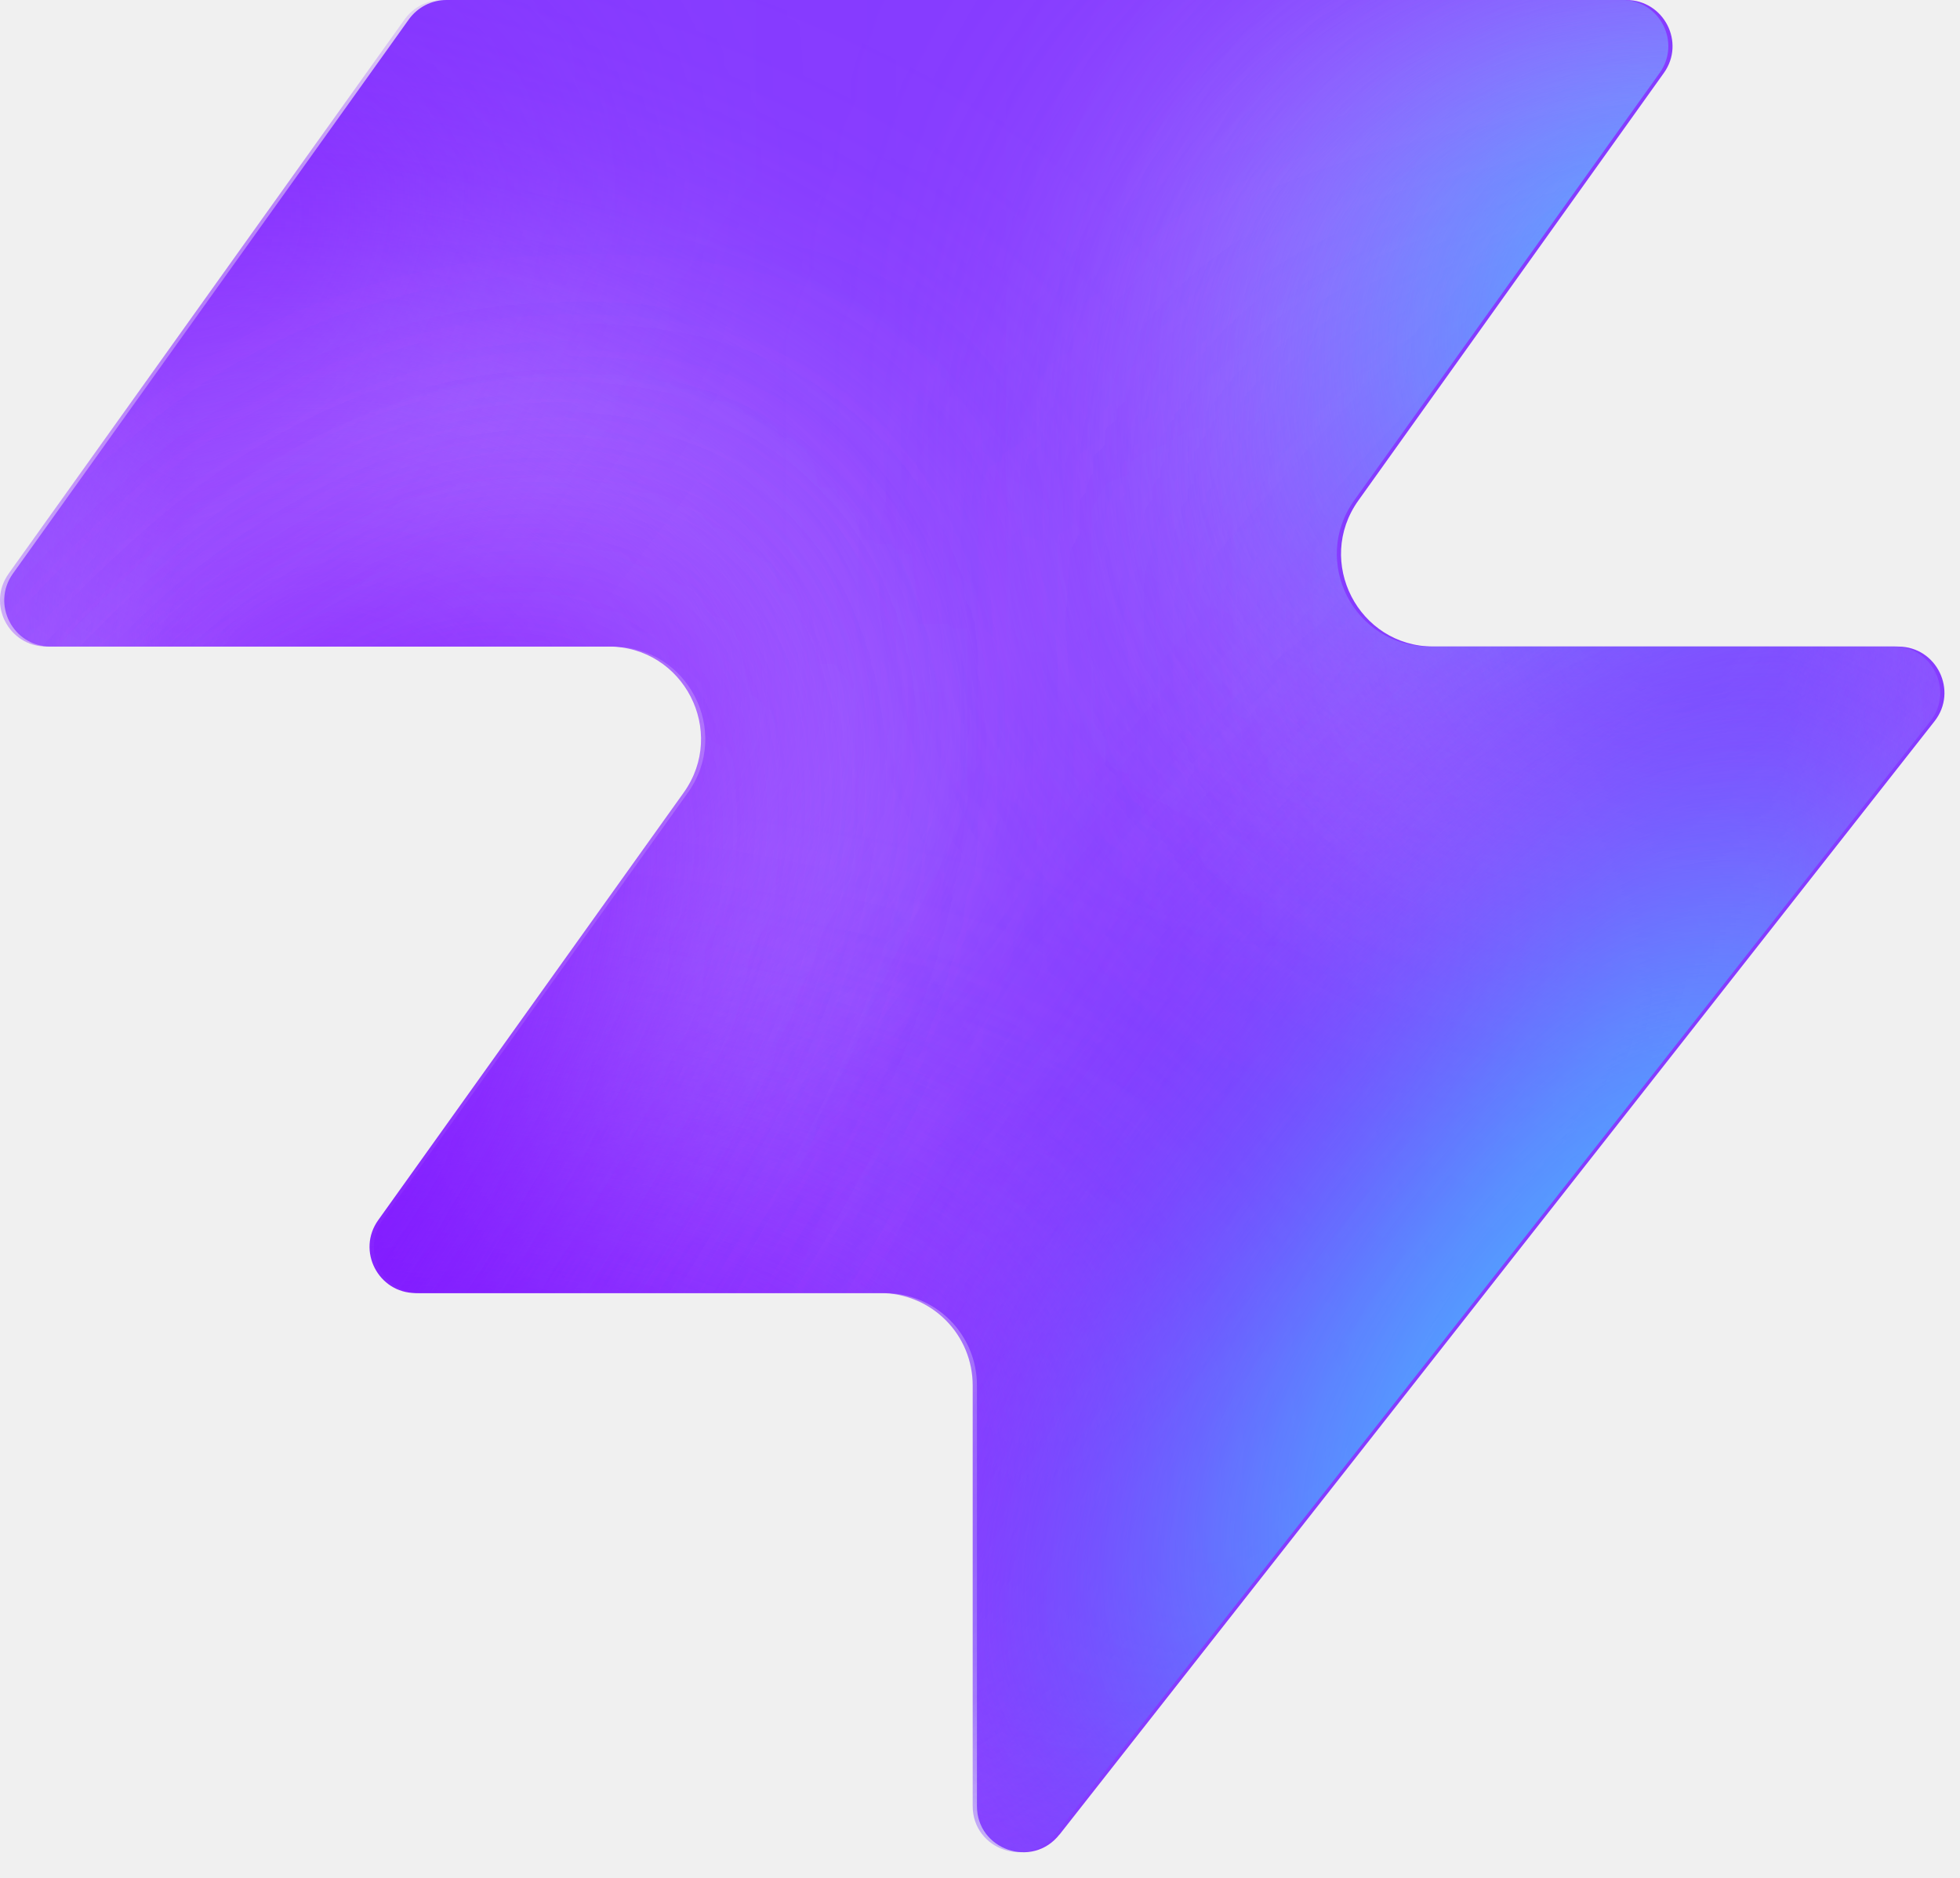
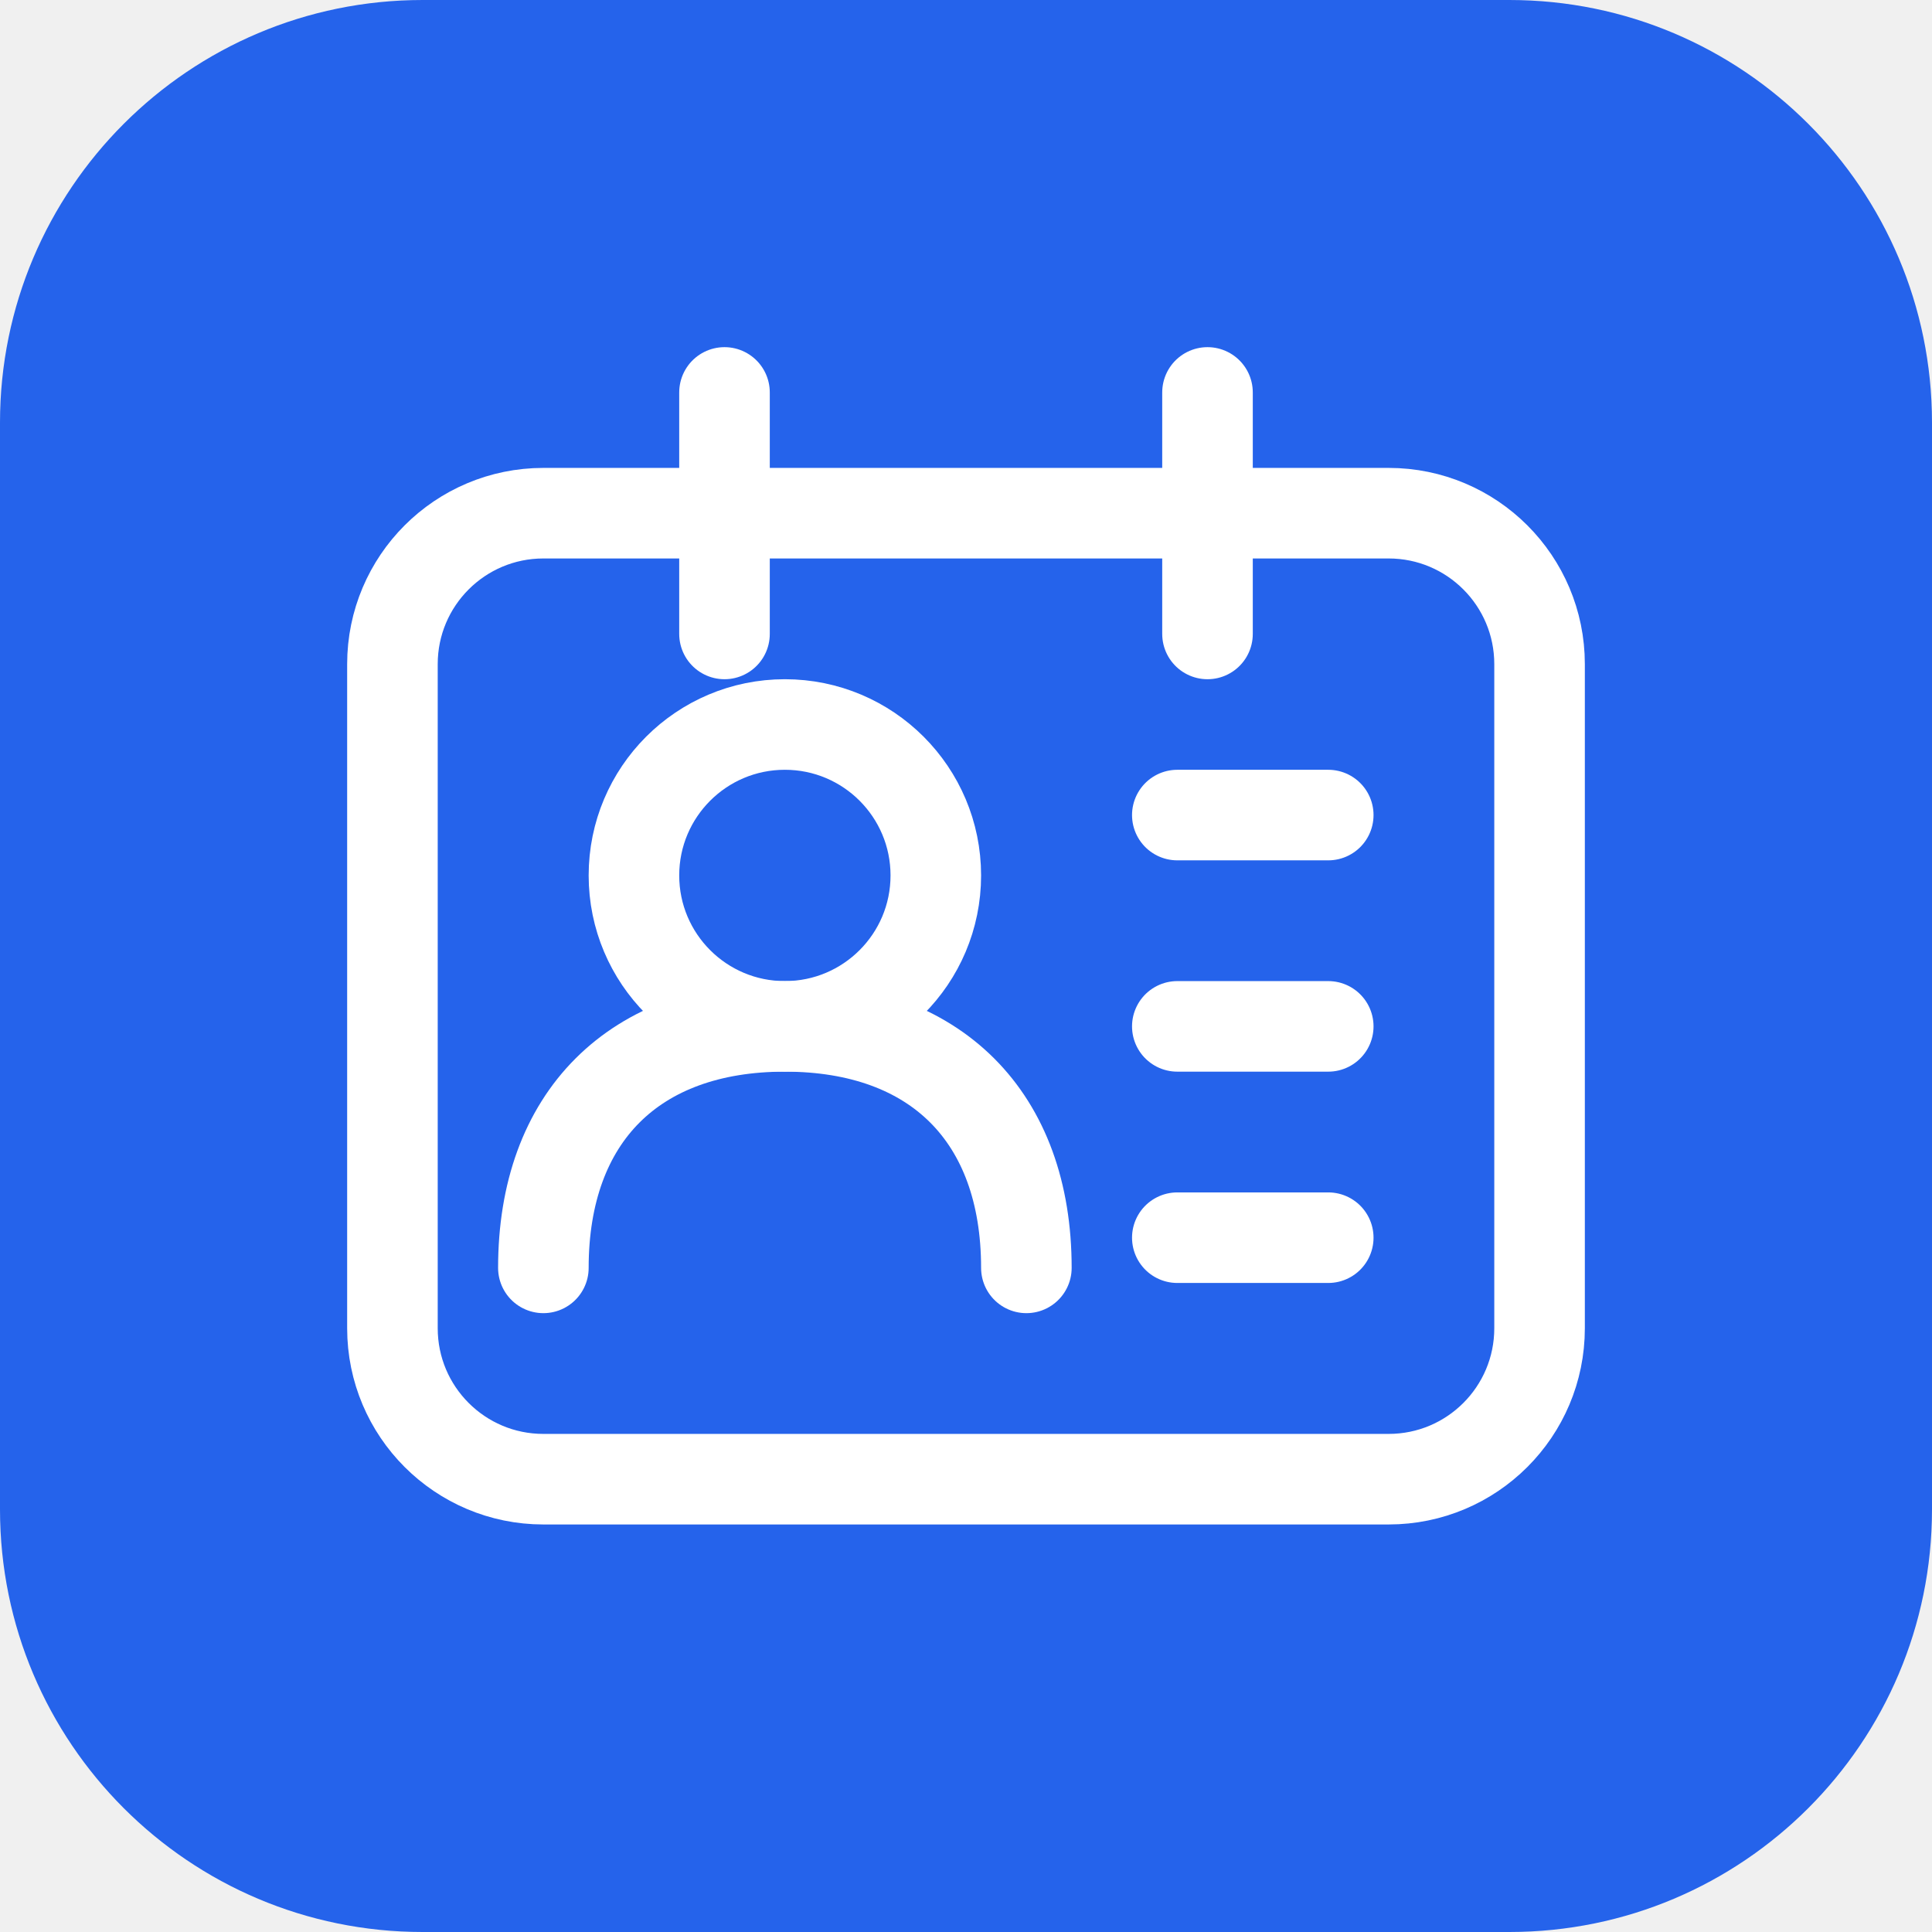
- <svg xmlns="http://www.w3.org/2000/svg" width="48" height="46" fill="none" viewBox="0 0 48 46">
-   <path fill="#863bff" d="M25.946 44.938c-.664.845-2.021.375-2.021-.698V33.937a2.26 2.26 0 0 0-2.262-2.262H10.287c-.92 0-1.456-1.04-.92-1.788l7.48-10.471c1.07-1.497 0-3.578-1.842-3.578H1.237c-.92 0-1.456-1.04-.92-1.788L10.013.474c.214-.297.556-.474.92-.474h28.894c.92 0 1.456 1.04.92 1.788l-7.48 10.471c-1.07 1.498 0 3.579 1.842 3.579h11.377c.943 0 1.473 1.088.89 1.83L25.947 44.94z" style="fill:#863bff;fill:color(display-p3 .525 .23 1);fill-opacity:1" />
-   <mask id="a" width="48" height="46" x="0" y="0" maskUnits="userSpaceOnUse" style="mask-type:alpha">
-     <path fill="#000" d="M25.842 44.938c-.664.844-2.021.375-2.021-.698V33.937a2.26 2.26 0 0 0-2.262-2.262H10.183c-.92 0-1.456-1.04-.92-1.788l7.48-10.471c1.07-1.498 0-3.579-1.842-3.579H1.133c-.92 0-1.456-1.04-.92-1.787L9.91.473c.214-.297.556-.474.92-.474h28.894c.92 0 1.456 1.04.92 1.788l-7.48 10.471c-1.07 1.498 0 3.578 1.842 3.578h11.377c.943 0 1.473 1.088.89 1.832L25.843 44.94z" style="fill:#000;fill-opacity:1" />
-   </mask>
-   <g mask="url(#a)">
-     <g filter="url(#b)">
-       <ellipse cx="5.508" cy="14.704" fill="#ede6ff" rx="5.508" ry="14.704" style="fill:#ede6ff;fill:color(display-p3 .927 .903 1);fill-opacity:1" transform="matrix(.00324 1 1 -.00324 -4.47 31.516)" />
-     </g>
-     <g filter="url(#c)">
-       <ellipse cx="10.399" cy="29.851" fill="#ede6ff" rx="10.399" ry="29.851" style="fill:#ede6ff;fill:color(display-p3 .927 .903 1);fill-opacity:1" transform="matrix(.00324 1 1 -.00324 -39.328 7.883)" />
-     </g>
-     <g filter="url(#d)">
-       <ellipse cx="5.508" cy="30.487" fill="#7e14ff" rx="5.508" ry="30.487" style="fill:#7e14ff;fill:color(display-p3 .492 .077 1);fill-opacity:1" transform="rotate(89.814 -25.913 -14.639)scale(1 -1)" />
-     </g>
-     <g filter="url(#e)">
-       <ellipse cx="5.508" cy="30.599" fill="#7e14ff" rx="5.508" ry="30.599" style="fill:#7e14ff;fill:color(display-p3 .492 .077 1);fill-opacity:1" transform="rotate(89.814 -32.644 -3.334)scale(1 -1)" />
-     </g>
-     <g filter="url(#f)">
-       <ellipse cx="5.508" cy="30.599" fill="#7e14ff" rx="5.508" ry="30.599" style="fill:#7e14ff;fill:color(display-p3 .492 .077 1);fill-opacity:1" transform="matrix(.00324 1 1 -.00324 -34.34 30.47)" />
-     </g>
-     <g filter="url(#g)">
-       <ellipse cx="14.072" cy="22.078" fill="#ede6ff" rx="14.072" ry="22.078" style="fill:#ede6ff;fill:color(display-p3 .927 .903 1);fill-opacity:1" transform="rotate(93.35 24.506 48.493)scale(-1 1)" />
-     </g>
-     <g filter="url(#h)">
-       <ellipse cx="3.47" cy="21.501" fill="#7e14ff" rx="3.47" ry="21.501" style="fill:#7e14ff;fill:color(display-p3 .492 .077 1);fill-opacity:1" transform="rotate(89.009 28.708 47.59)scale(-1 1)" />
-     </g>
-     <g filter="url(#i)">
-       <ellipse cx="3.47" cy="21.501" fill="#7e14ff" rx="3.47" ry="21.501" style="fill:#7e14ff;fill:color(display-p3 .492 .077 1);fill-opacity:1" transform="rotate(89.009 28.708 47.59)scale(-1 1)" />
-     </g>
-     <g filter="url(#j)">
-       <ellipse cx=".387" cy="8.972" fill="#7e14ff" rx="4.407" ry="29.108" style="fill:#7e14ff;fill:color(display-p3 .492 .077 1);fill-opacity:1" transform="rotate(39.51 .387 8.972)" />
-     </g>
-     <g filter="url(#k)">
-       <ellipse cx="47.523" cy="-6.092" fill="#7e14ff" rx="4.407" ry="29.108" style="fill:#7e14ff;fill:color(display-p3 .492 .077 1);fill-opacity:1" transform="rotate(37.892 47.523 -6.092)" />
-     </g>
-     <g filter="url(#l)">
-       <ellipse cx="41.412" cy="6.333" fill="#47bfff" rx="5.971" ry="9.665" style="fill:#47bfff;fill:color(display-p3 .28 .748 1);fill-opacity:1" transform="rotate(37.892 41.412 6.333)" />
-     </g>
-     <g filter="url(#m)">
-       <ellipse cx="-1.879" cy="38.332" fill="#7e14ff" rx="4.407" ry="29.108" style="fill:#7e14ff;fill:color(display-p3 .492 .077 1);fill-opacity:1" transform="rotate(37.892 -1.88 38.332)" />
-     </g>
-     <g filter="url(#n)">
-       <ellipse cx="-1.879" cy="38.332" fill="#7e14ff" rx="4.407" ry="29.108" style="fill:#7e14ff;fill:color(display-p3 .492 .077 1);fill-opacity:1" transform="rotate(37.892 -1.88 38.332)" />
-     </g>
-     <g filter="url(#o)">
-       <ellipse cx="35.651" cy="29.907" fill="#7e14ff" rx="4.407" ry="29.108" style="fill:#7e14ff;fill:color(display-p3 .492 .077 1);fill-opacity:1" transform="rotate(37.892 35.651 29.907)" />
-     </g>
-     <g filter="url(#p)">
-       <ellipse cx="38.418" cy="32.4" fill="#47bfff" rx="5.971" ry="15.297" style="fill:#47bfff;fill:color(display-p3 .28 .748 1);fill-opacity:1" transform="rotate(37.892 38.418 32.4)" />
-     </g>
+ <svg xmlns="http://www.w3.org/2000/svg" viewBox="0 0 64 64">
+   <rect width="64" height="64" rx="14" fill="#2563eb" />
+   <g fill="none" stroke="#ffffff" stroke-width="3" stroke-linecap="round" stroke-linejoin="round">
+     <rect x="13" y="17" width="38" height="32" rx="5" />
+     <circle cx="26" cy="29" r="5" />
+     <path d="M18 42c0-5 3-8 8-8s8 3 8 8" />
+     <path d="M39 27h5M39 34h5M39 41h5" />
+     <path d="M24 13v8M40 13v8" />
  </g>
-   <defs>
-     <filter id="b" width="60.045" height="41.654" x="-19.77" y="16.149" color-interpolation-filters="sRGB" filterUnits="userSpaceOnUse">
-       <feFlood flood-opacity="0" result="BackgroundImageFix" />
-       <feBlend in="SourceGraphic" in2="BackgroundImageFix" result="shape" />
-       <feGaussianBlur result="effect1_foregroundBlur_2002_17158" stdDeviation="7.659" />
-     </filter>
-     <filter id="c" width="90.34" height="51.437" x="-54.613" y="-7.533" color-interpolation-filters="sRGB" filterUnits="userSpaceOnUse">
-       <feFlood flood-opacity="0" result="BackgroundImageFix" />
-       <feBlend in="SourceGraphic" in2="BackgroundImageFix" result="shape" />
-       <feGaussianBlur result="effect1_foregroundBlur_2002_17158" stdDeviation="7.659" />
-     </filter>
-     <filter id="d" width="79.355" height="29.4" x="-49.64" y="2.03" color-interpolation-filters="sRGB" filterUnits="userSpaceOnUse">
-       <feFlood flood-opacity="0" result="BackgroundImageFix" />
-       <feBlend in="SourceGraphic" in2="BackgroundImageFix" result="shape" />
-       <feGaussianBlur result="effect1_foregroundBlur_2002_17158" stdDeviation="4.596" />
-     </filter>
-     <filter id="e" width="79.579" height="29.4" x="-45.045" y="20.029" color-interpolation-filters="sRGB" filterUnits="userSpaceOnUse">
-       <feFlood flood-opacity="0" result="BackgroundImageFix" />
-       <feBlend in="SourceGraphic" in2="BackgroundImageFix" result="shape" />
-       <feGaussianBlur result="effect1_foregroundBlur_2002_17158" stdDeviation="4.596" />
-     </filter>
-     <filter id="f" width="79.579" height="29.4" x="-43.513" y="21.178" color-interpolation-filters="sRGB" filterUnits="userSpaceOnUse">
-       <feFlood flood-opacity="0" result="BackgroundImageFix" />
-       <feBlend in="SourceGraphic" in2="BackgroundImageFix" result="shape" />
-       <feGaussianBlur result="effect1_foregroundBlur_2002_17158" stdDeviation="4.596" />
-     </filter>
-     <filter id="g" width="74.749" height="58.852" x="15.756" y="-17.901" color-interpolation-filters="sRGB" filterUnits="userSpaceOnUse">
-       <feFlood flood-opacity="0" result="BackgroundImageFix" />
-       <feBlend in="SourceGraphic" in2="BackgroundImageFix" result="shape" />
-       <feGaussianBlur result="effect1_foregroundBlur_2002_17158" stdDeviation="7.659" />
-     </filter>
-     <filter id="h" width="61.377" height="25.362" x="23.548" y="2.284" color-interpolation-filters="sRGB" filterUnits="userSpaceOnUse">
-       <feFlood flood-opacity="0" result="BackgroundImageFix" />
-       <feBlend in="SourceGraphic" in2="BackgroundImageFix" result="shape" />
-       <feGaussianBlur result="effect1_foregroundBlur_2002_17158" stdDeviation="4.596" />
-     </filter>
-     <filter id="i" width="61.377" height="25.362" x="23.548" y="2.284" color-interpolation-filters="sRGB" filterUnits="userSpaceOnUse">
-       <feFlood flood-opacity="0" result="BackgroundImageFix" />
-       <feBlend in="SourceGraphic" in2="BackgroundImageFix" result="shape" />
-       <feGaussianBlur result="effect1_foregroundBlur_2002_17158" stdDeviation="4.596" />
-     </filter>
-     <filter id="j" width="56.045" height="63.649" x="-27.636" y="-22.853" color-interpolation-filters="sRGB" filterUnits="userSpaceOnUse">
-       <feFlood flood-opacity="0" result="BackgroundImageFix" />
-       <feBlend in="SourceGraphic" in2="BackgroundImageFix" result="shape" />
-       <feGaussianBlur result="effect1_foregroundBlur_2002_17158" stdDeviation="4.596" />
-     </filter>
-     <filter id="k" width="54.814" height="64.646" x="20.116" y="-38.415" color-interpolation-filters="sRGB" filterUnits="userSpaceOnUse">
-       <feFlood flood-opacity="0" result="BackgroundImageFix" />
-       <feBlend in="SourceGraphic" in2="BackgroundImageFix" result="shape" />
-       <feGaussianBlur result="effect1_foregroundBlur_2002_17158" stdDeviation="4.596" />
-     </filter>
-     <filter id="l" width="33.541" height="35.313" x="24.641" y="-11.323" color-interpolation-filters="sRGB" filterUnits="userSpaceOnUse">
-       <feFlood flood-opacity="0" result="BackgroundImageFix" />
-       <feBlend in="SourceGraphic" in2="BackgroundImageFix" result="shape" />
-       <feGaussianBlur result="effect1_foregroundBlur_2002_17158" stdDeviation="4.596" />
-     </filter>
-     <filter id="m" width="54.814" height="64.646" x="-29.286" y="6.009" color-interpolation-filters="sRGB" filterUnits="userSpaceOnUse">
-       <feFlood flood-opacity="0" result="BackgroundImageFix" />
-       <feBlend in="SourceGraphic" in2="BackgroundImageFix" result="shape" />
-       <feGaussianBlur result="effect1_foregroundBlur_2002_17158" stdDeviation="4.596" />
-     </filter>
-     <filter id="n" width="54.814" height="64.646" x="-29.286" y="6.009" color-interpolation-filters="sRGB" filterUnits="userSpaceOnUse">
-       <feFlood flood-opacity="0" result="BackgroundImageFix" />
-       <feBlend in="SourceGraphic" in2="BackgroundImageFix" result="shape" />
-       <feGaussianBlur result="effect1_foregroundBlur_2002_17158" stdDeviation="4.596" />
-     </filter>
-     <filter id="o" width="54.814" height="64.646" x="8.244" y="-2.416" color-interpolation-filters="sRGB" filterUnits="userSpaceOnUse">
-       <feFlood flood-opacity="0" result="BackgroundImageFix" />
-       <feBlend in="SourceGraphic" in2="BackgroundImageFix" result="shape" />
-       <feGaussianBlur result="effect1_foregroundBlur_2002_17158" stdDeviation="4.596" />
-     </filter>
-     <filter id="p" width="39.409" height="43.623" x="18.713" y="10.588" color-interpolation-filters="sRGB" filterUnits="userSpaceOnUse">
-       <feFlood flood-opacity="0" result="BackgroundImageFix" />
-       <feBlend in="SourceGraphic" in2="BackgroundImageFix" result="shape" />
-       <feGaussianBlur result="effect1_foregroundBlur_2002_17158" stdDeviation="4.596" />
-     </filter>
-   </defs>
</svg>
